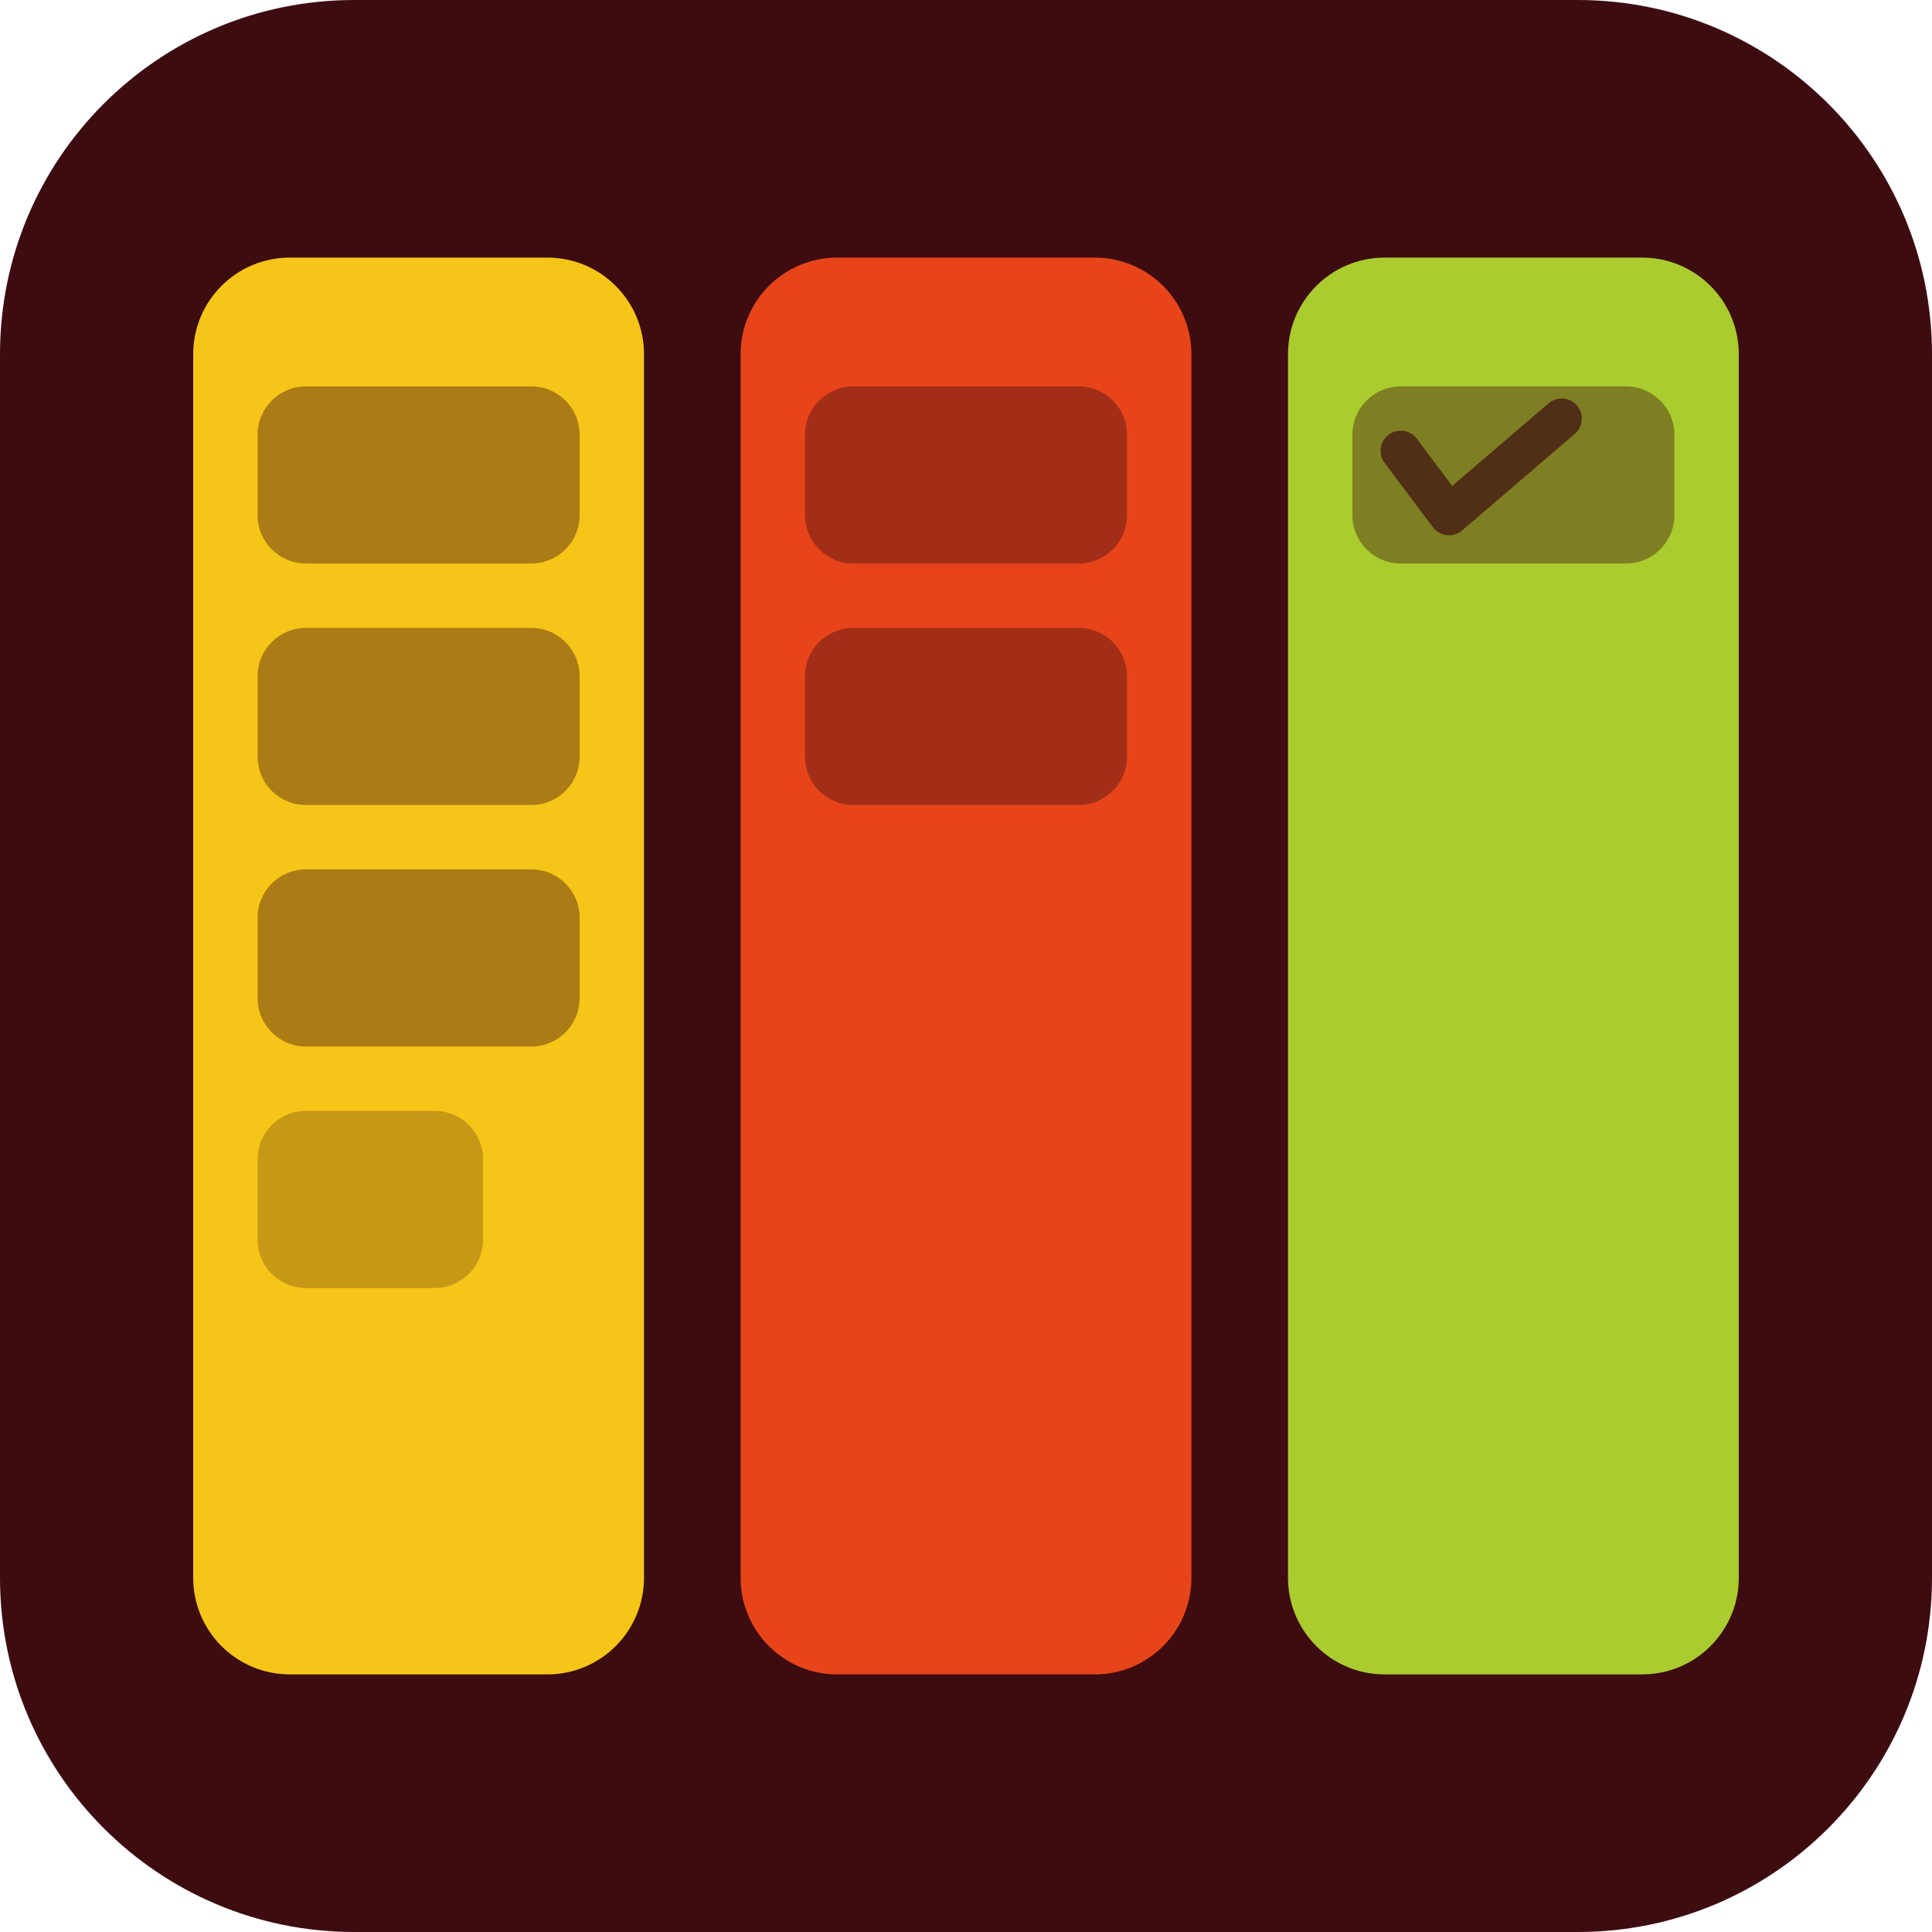
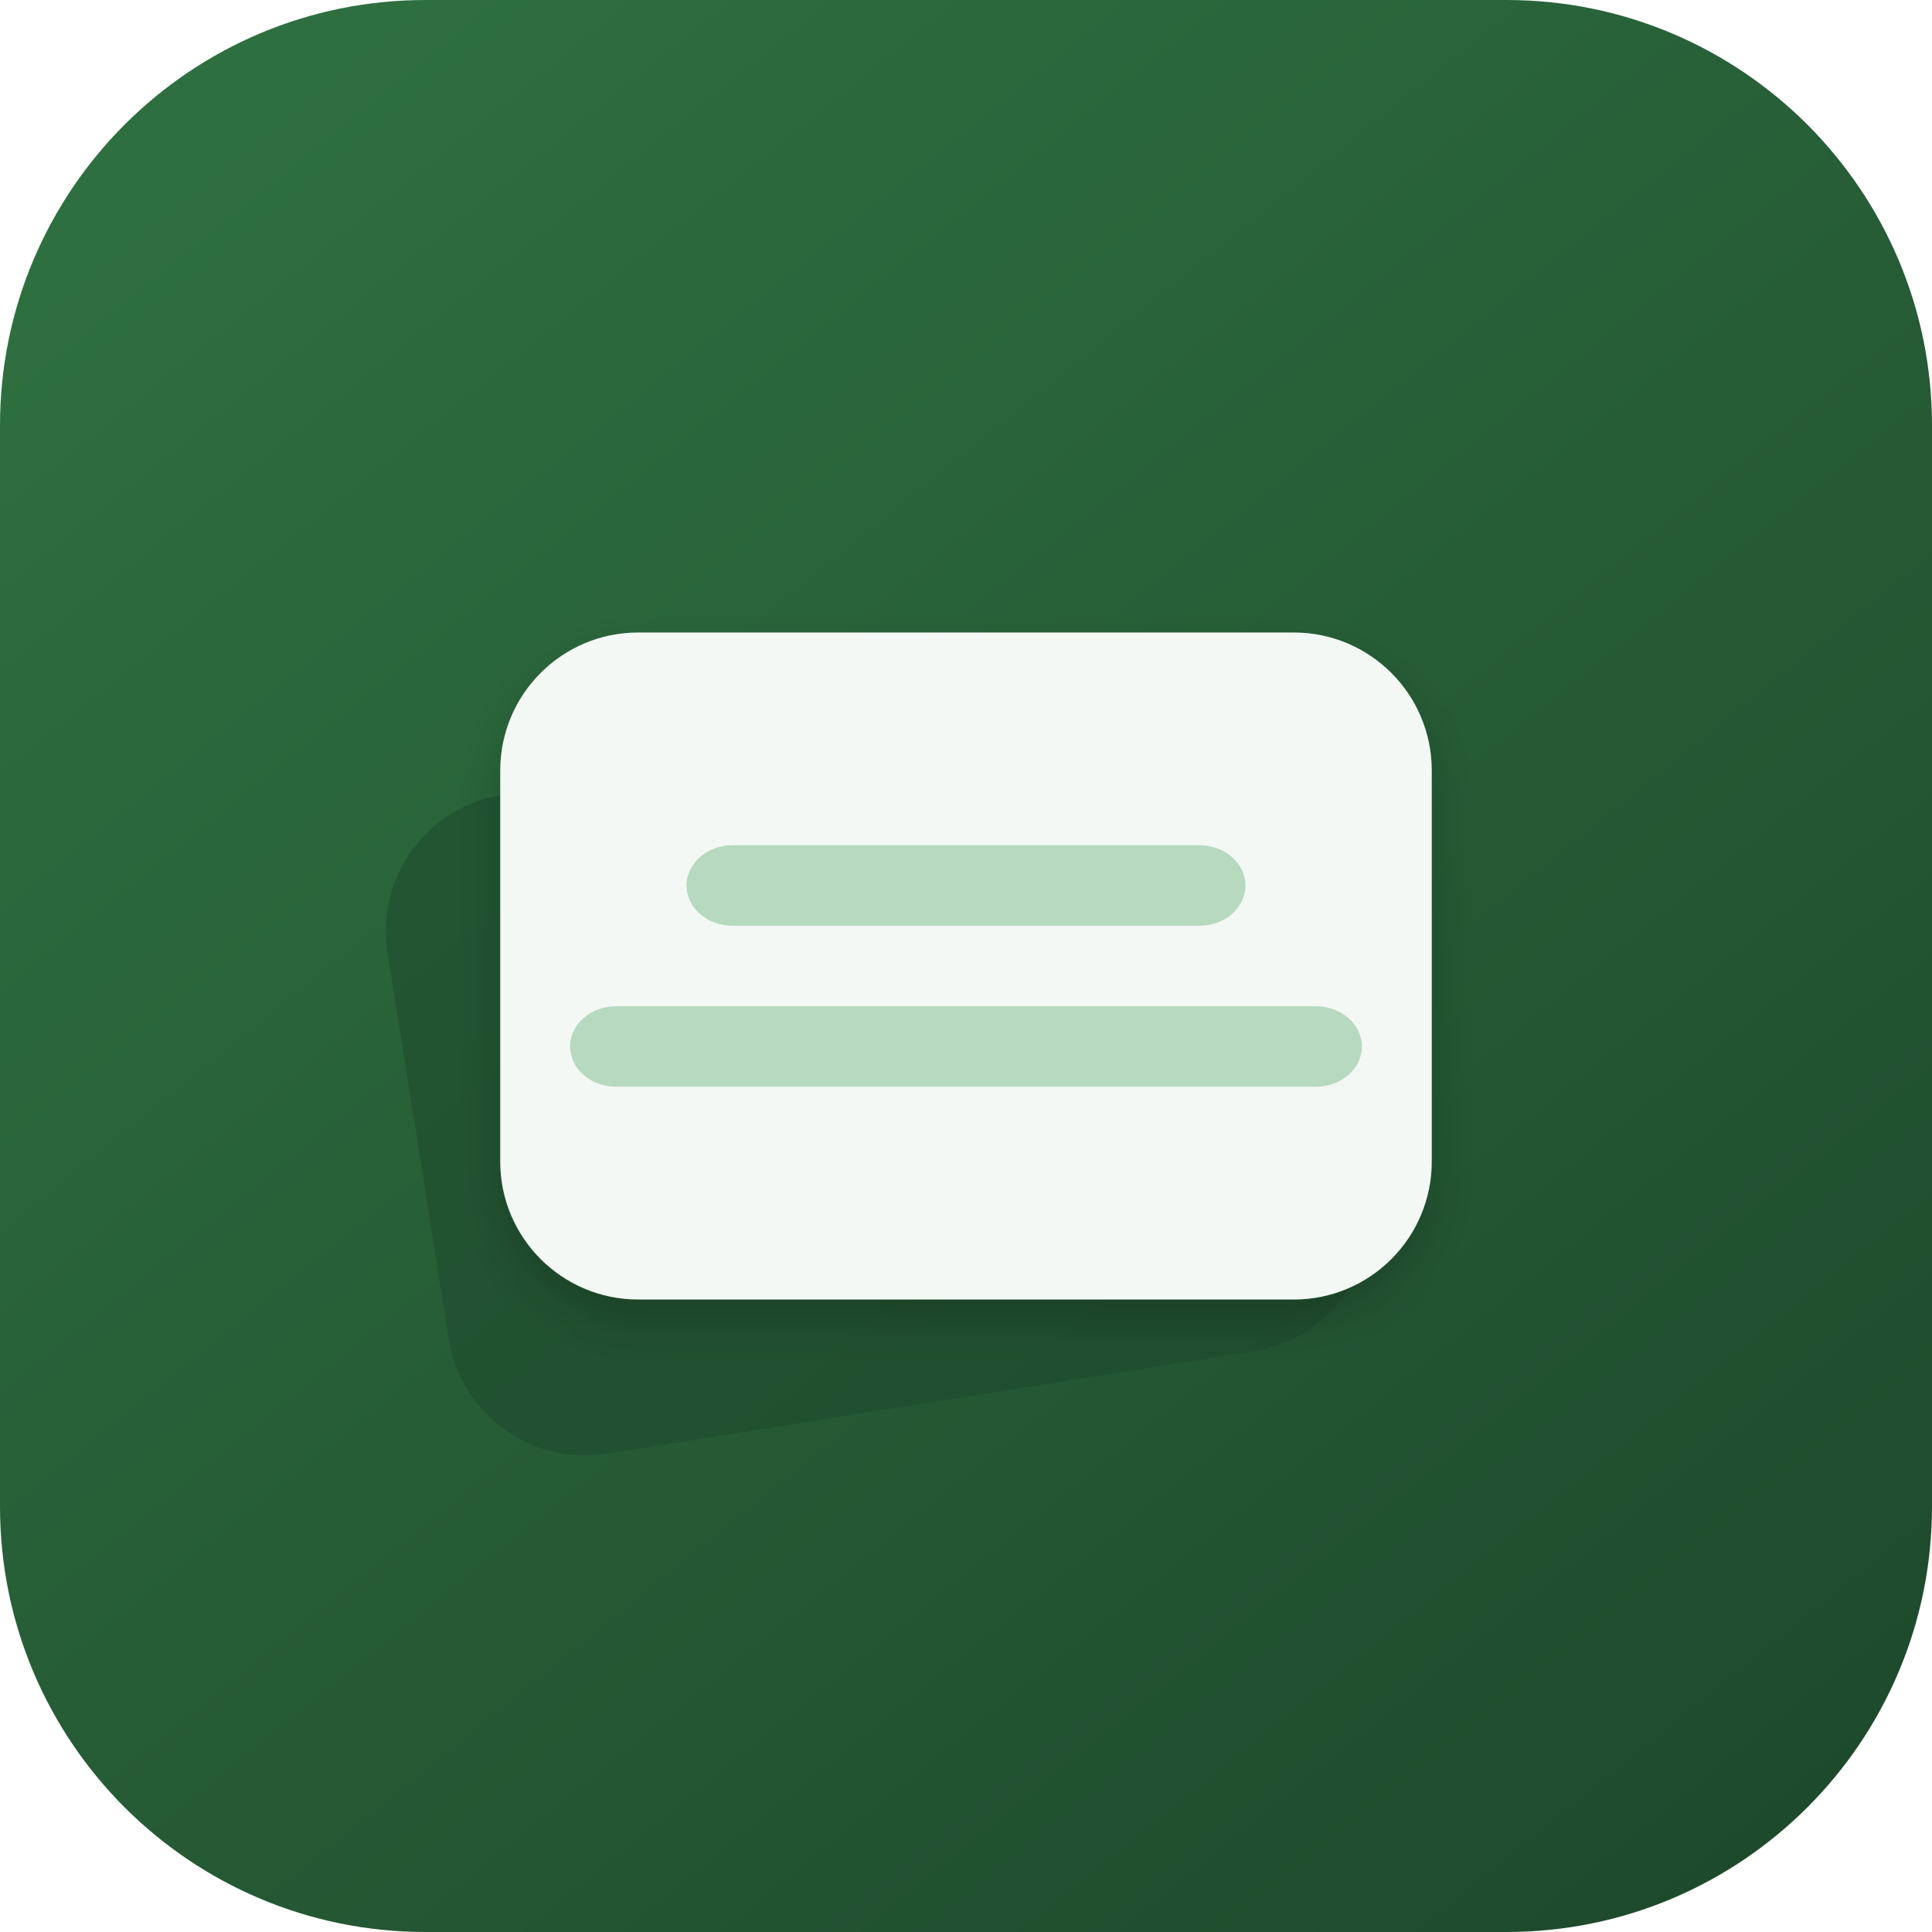
- <svg xmlns="http://www.w3.org/2000/svg" width="120" height="120" viewBox="0 0 120 120">
-   <rect width="120" height="120" rx="22" fill="#3D0C11" />
-   <rect x="12" y="16" width="28" height="88" rx="6" fill="#F5C518" />
-   <rect x="16" y="24" width="20" height="11" rx="3" fill="#3D0C11" opacity="0.4" />
-   <rect x="16" y="39" width="20" height="11" rx="3" fill="#3D0C11" opacity="0.4" />
-   <rect x="16" y="54" width="20" height="11" rx="3" fill="#3D0C11" opacity="0.4" />
-   <rect x="16" y="69" width="14" height="11" rx="3" fill="#3D0C11" opacity="0.25" />
-   <rect x="46" y="16" width="28" height="88" rx="6" fill="#E8441A" />
-   <rect x="50" y="24" width="20" height="11" rx="3" fill="#3D0C11" opacity="0.4" />
-   <rect x="50" y="39" width="20" height="11" rx="3" fill="#3D0C11" opacity="0.4" />
-   <rect x="80" y="16" width="28" height="88" rx="6" fill="#AACC2E" />
-   <rect x="84" y="24" width="20" height="11" rx="3" fill="#3D0C11" opacity="0.4" />
-   <polyline points="87,28 90,32 97,26" stroke="#3D0C11" stroke-width="2.5" stroke-linecap="round" stroke-linejoin="round" fill="none" opacity="0.7" />
+ <svg xmlns="http://www.w3.org/2000/svg" width="168" height="168" viewBox="0 0 168 168">
+   <defs>
+     <linearGradient id="bg" x1="26" y1="6" x2="152" y2="162" gradientUnits="userSpaceOnUse">
+       <stop offset="0" stop-color="#2E6F40" />
+       <stop offset="1" stop-color="#1E4A2C" />
+     </linearGradient>
+     <filter id="cardShadow" x="-60%" y="-40%" width="220%" height="220%">
+       <feDropShadow dx="0" dy="2" stdDeviation="2" flood-color="#000000" flood-opacity="0.18" />
+     </filter>
+   </defs>
+   <rect width="168" height="168" rx="37" fill="url(#bg)" />
+   <rect x="43.5" y="55" width="81" height="58" rx="12" fill="#1E4A2C" fill-opacity="0.55" transform="rotate(-9 84 84) translate(-9 8)" />
+   <rect x="43.5" y="55" width="81" height="58" rx="12" fill="#F3F8F4" filter="url(#cardShadow)" />
+   <rect x="59.7" y="73.5" width="48.6" height="7" rx="4" fill="#B7D9C0" />
+   <rect x="49.575" y="87.5" width="68.85" height="7" rx="4" fill="#B7D9C0" />
</svg>
